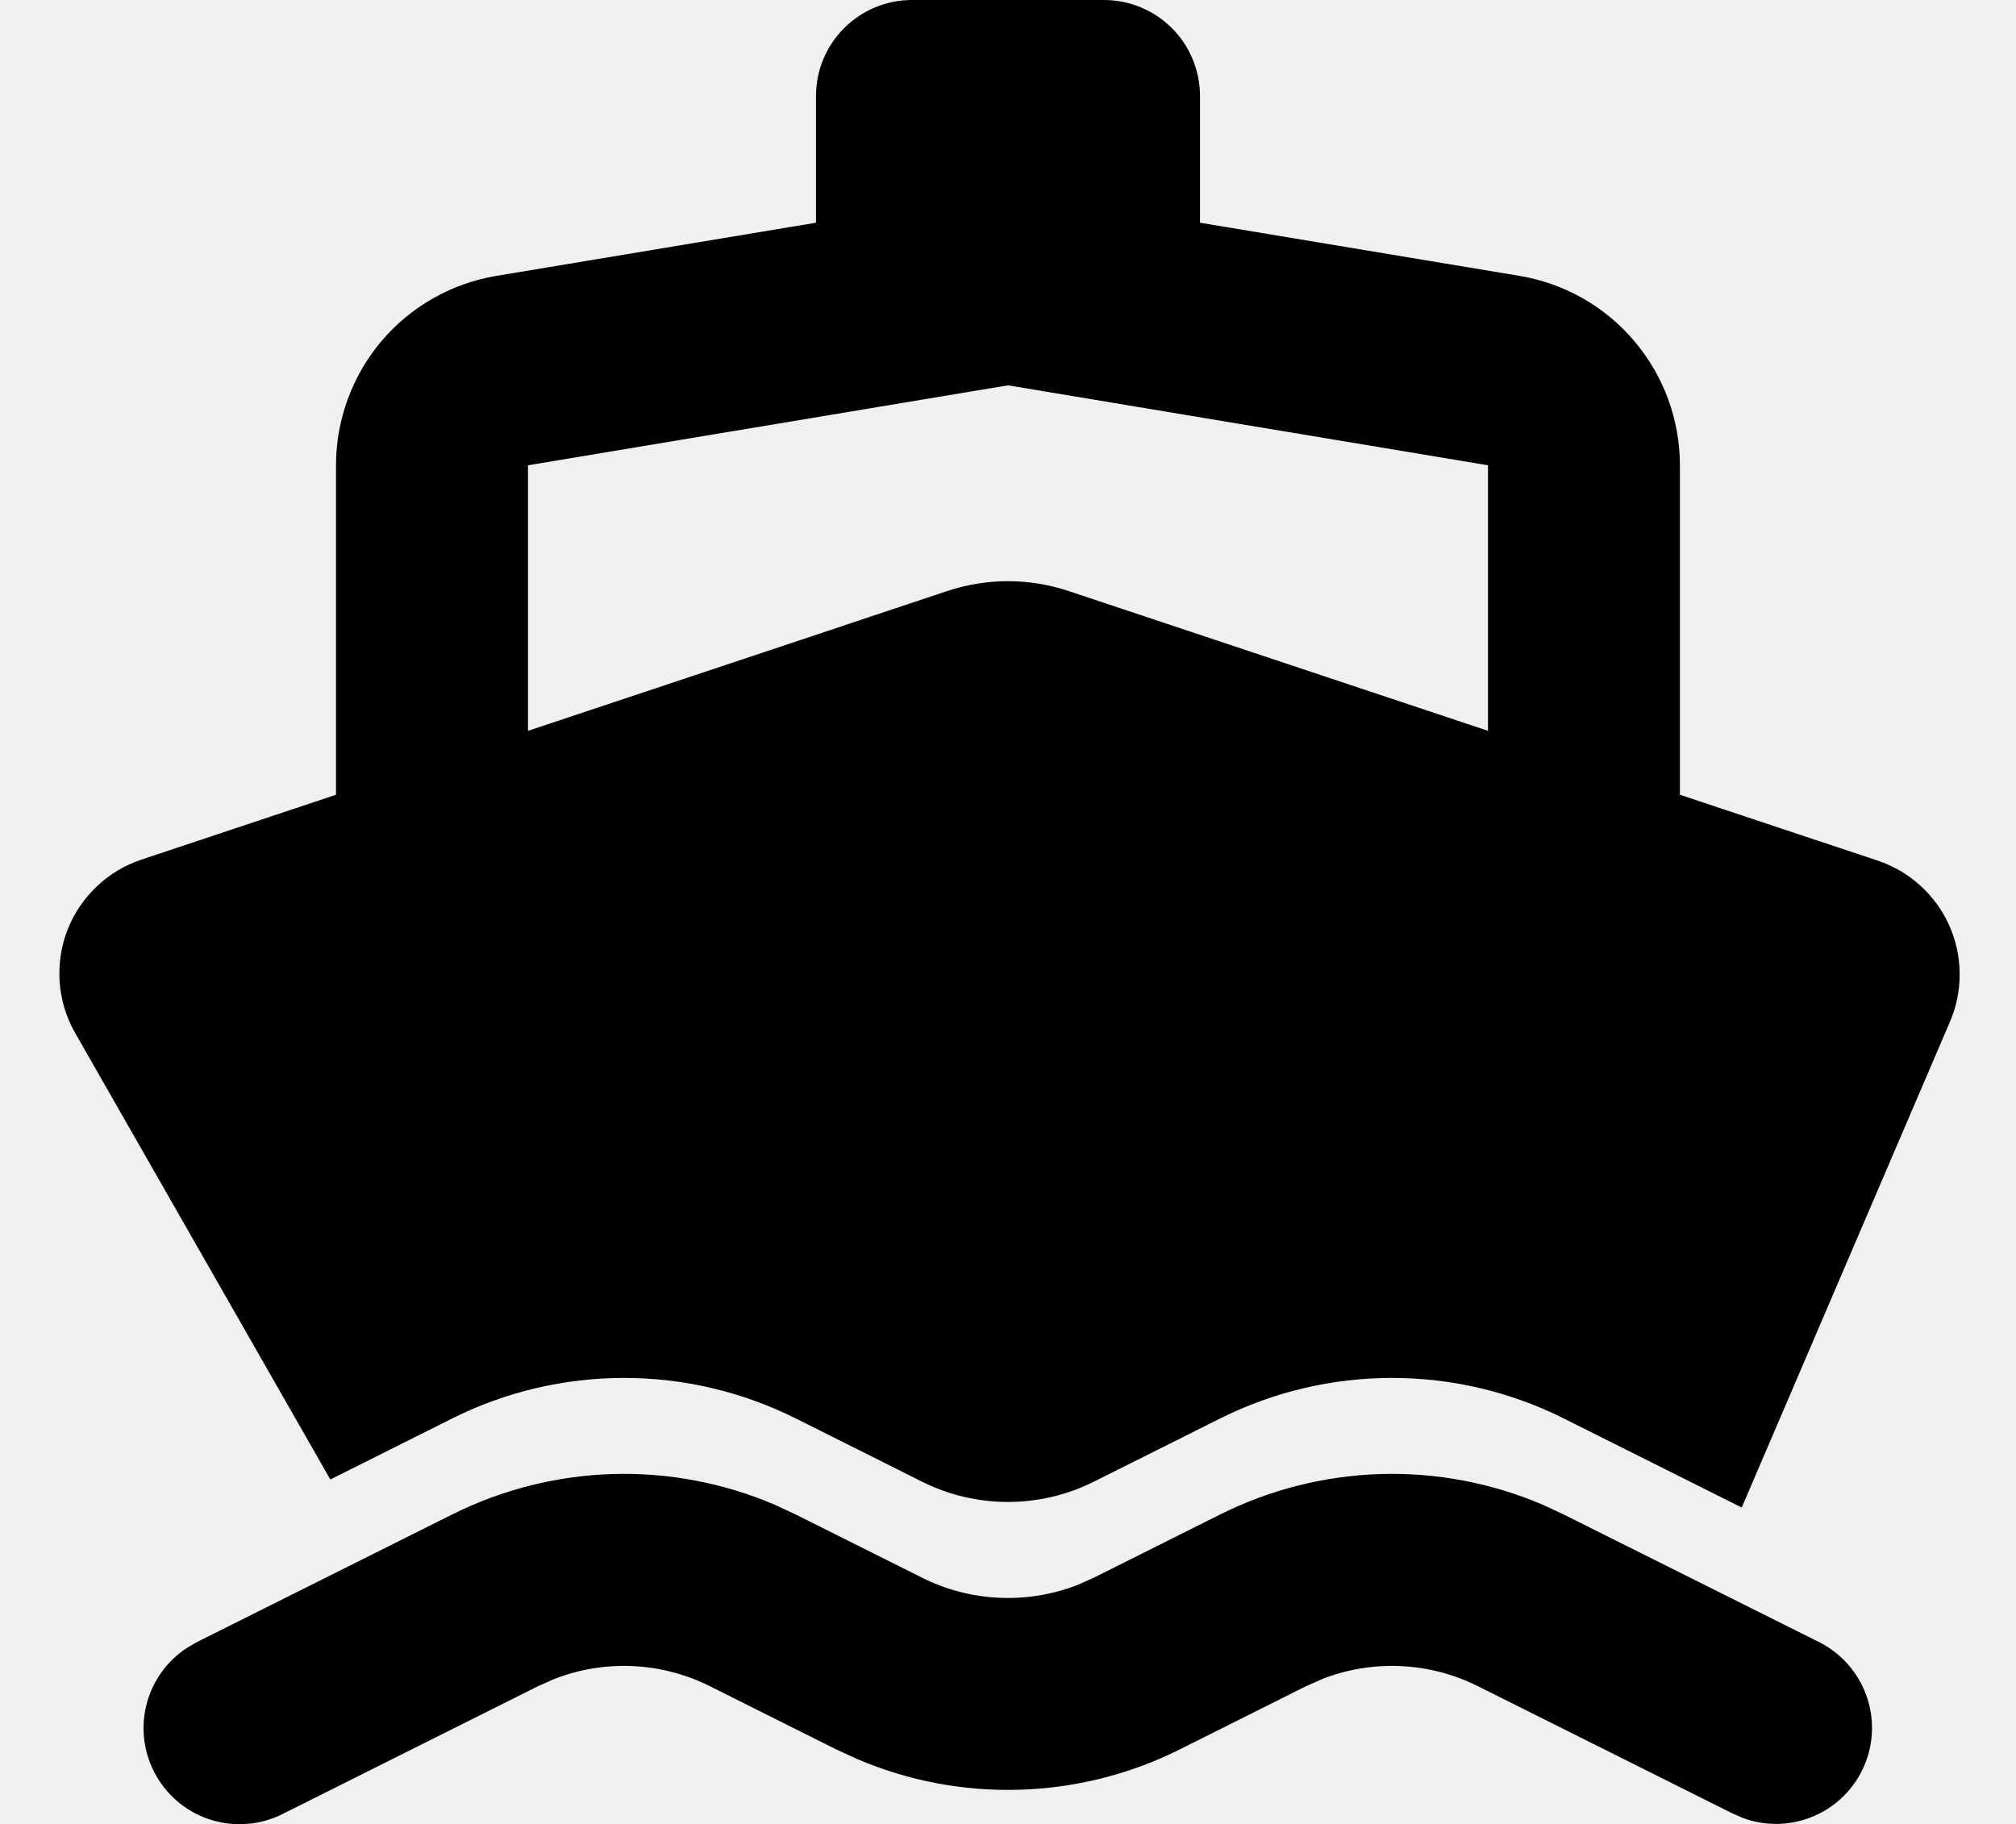
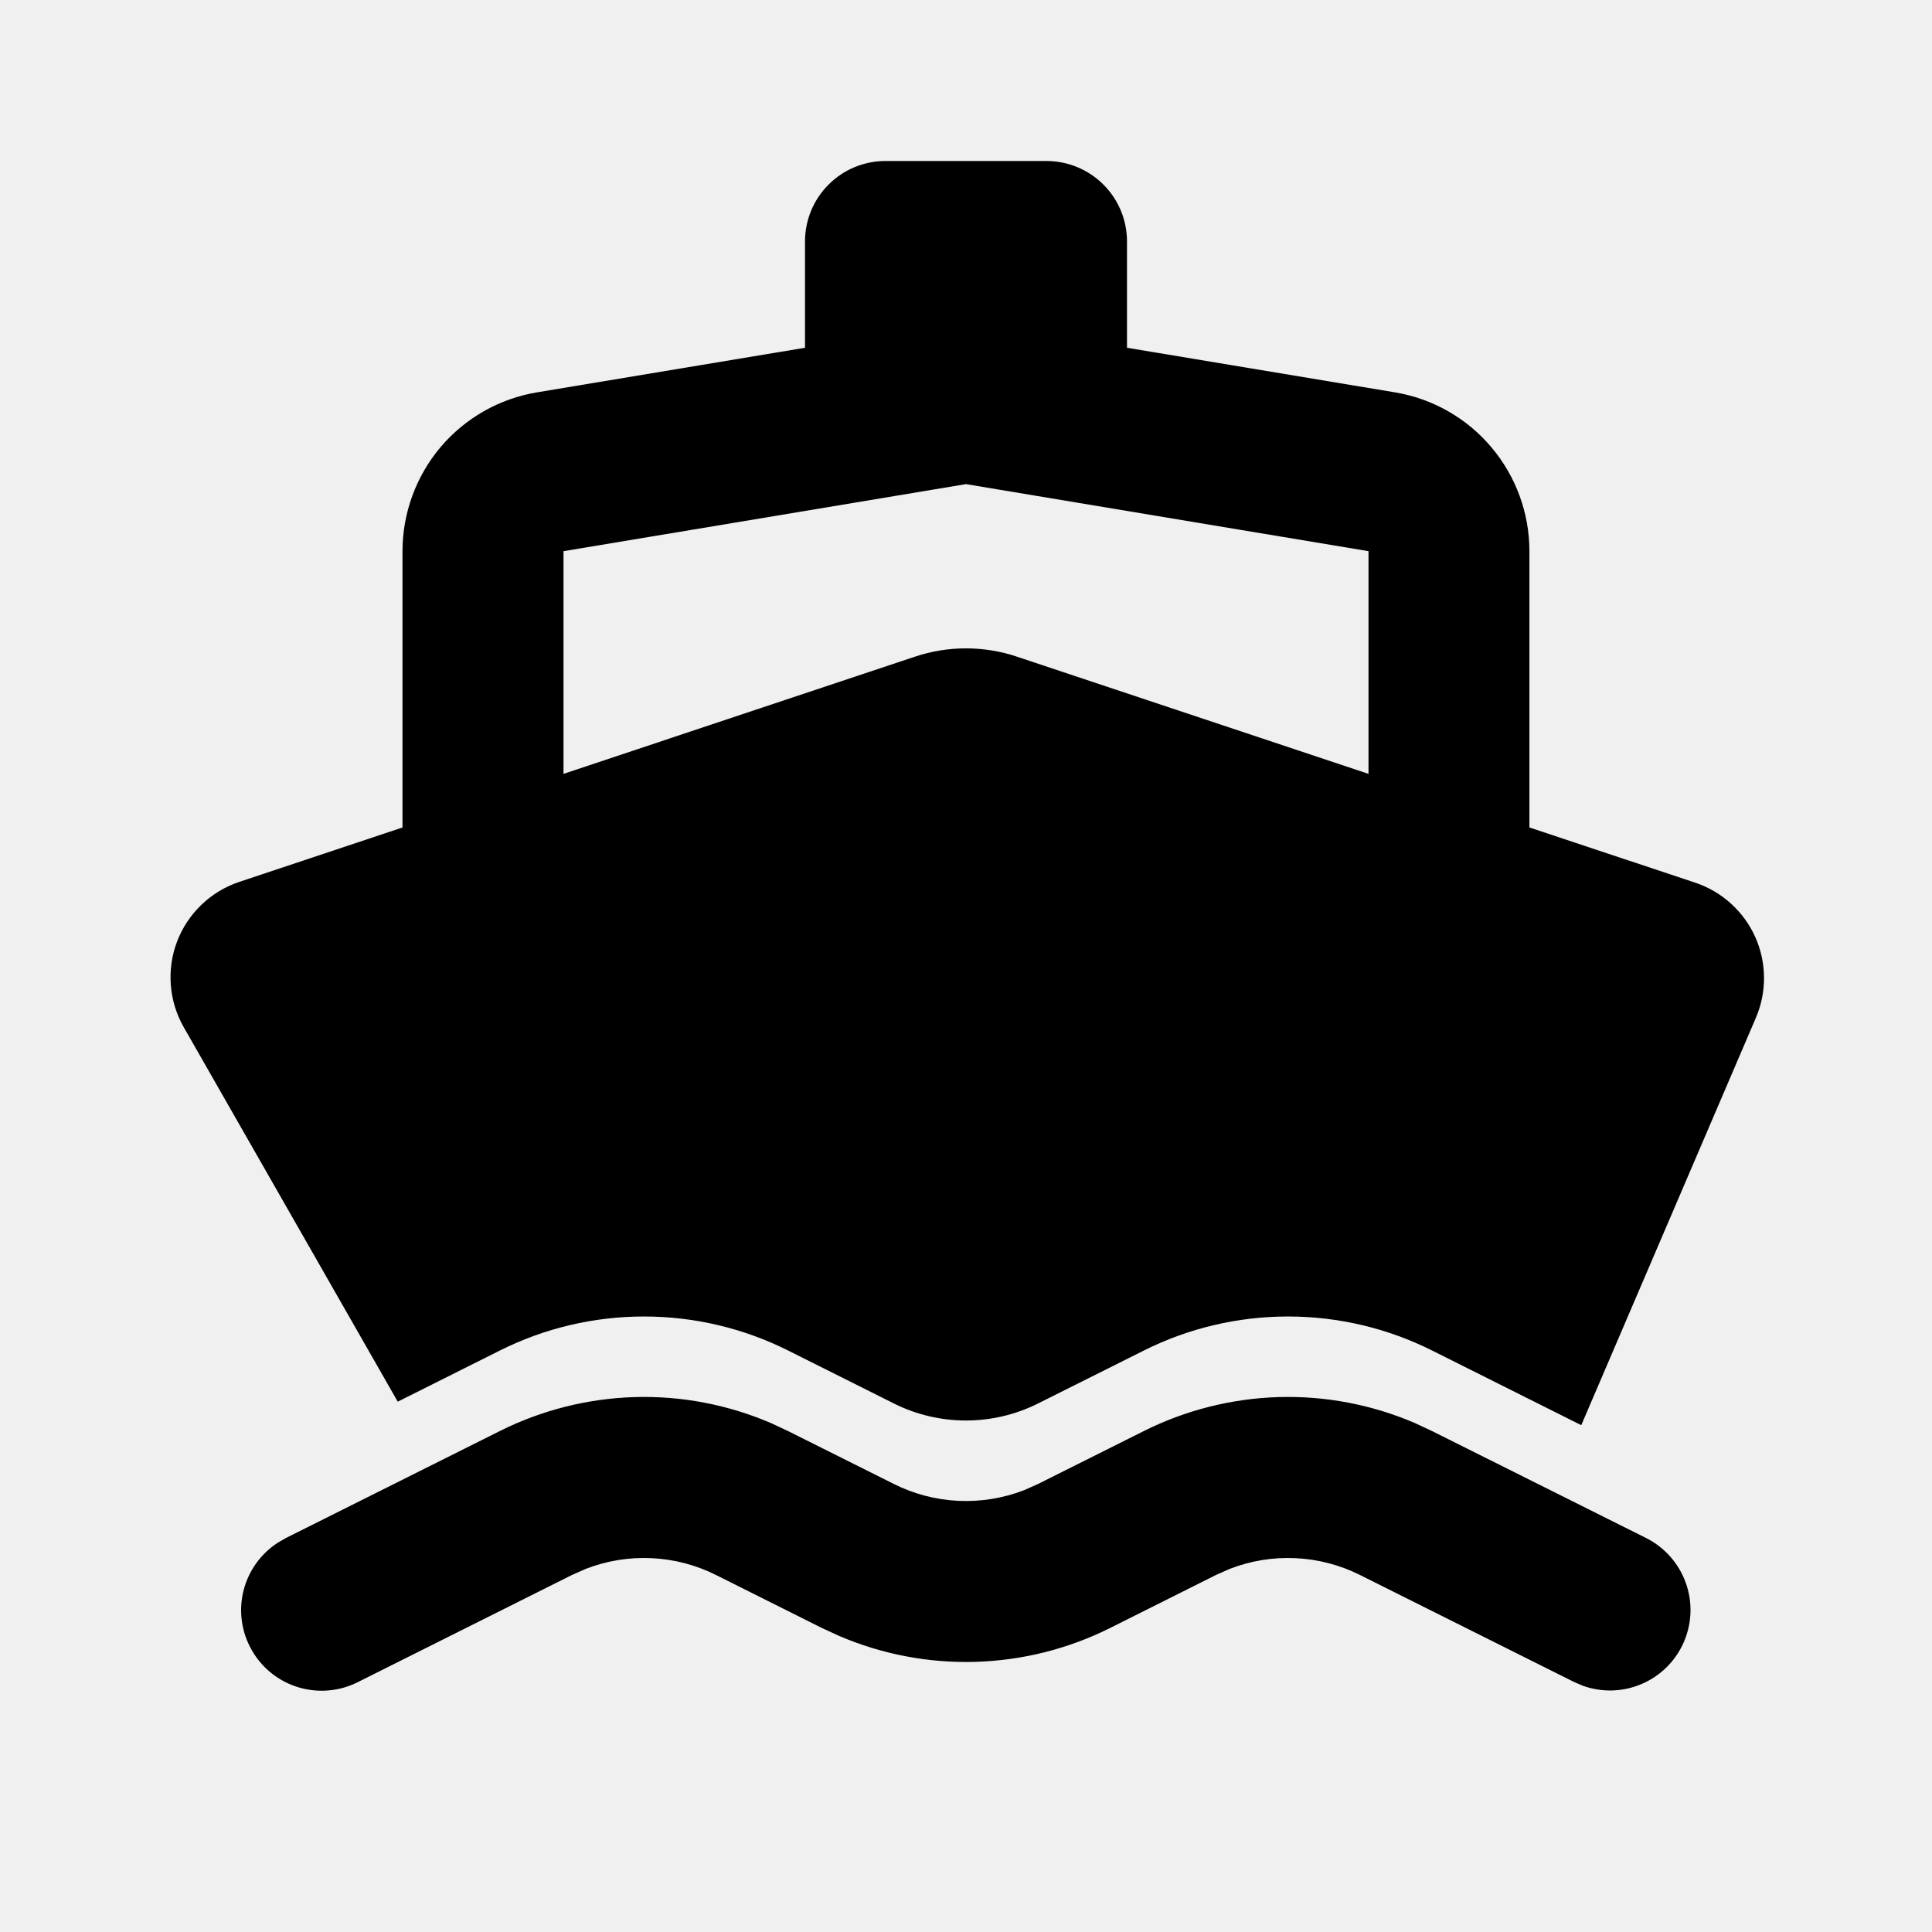
- <svg xmlns="http://www.w3.org/2000/svg" width="21" height="19" viewBox="0 0 21 19" fill="none">
-   <path fill-rule="evenodd" clip-rule="evenodd" d="M12.711 15.776C13.231 15.516 13.801 15.373 14.382 15.355C14.963 15.338 15.541 15.448 16.075 15.677L16.289 15.777L18.947 17.105C19.175 17.219 19.351 17.416 19.439 17.656C19.527 17.895 19.52 18.159 19.419 18.394C19.319 18.628 19.132 18.816 18.898 18.917C18.664 19.019 18.4 19.027 18.16 18.94L18.053 18.894L15.394 17.565C15.145 17.44 14.872 17.369 14.593 17.356C14.315 17.343 14.037 17.388 13.777 17.489L13.605 17.565L12.289 18.224C11.769 18.484 11.198 18.627 10.617 18.644C10.036 18.661 9.458 18.551 8.924 18.322L8.711 18.224L7.394 17.565C7.144 17.44 6.872 17.369 6.593 17.356C6.315 17.343 6.037 17.388 5.777 17.489L5.605 17.565L2.947 18.895C2.719 19.011 2.455 19.034 2.209 18.961C1.964 18.888 1.756 18.723 1.629 18.501C1.501 18.28 1.463 18.017 1.523 17.768C1.583 17.52 1.736 17.303 1.951 17.164L2.053 17.105L4.711 15.776C5.231 15.516 5.801 15.373 6.382 15.355C6.963 15.338 7.541 15.448 8.075 15.677L8.289 15.777L9.605 16.435C9.854 16.56 10.127 16.631 10.406 16.644C10.684 16.657 10.963 16.612 11.223 16.511L11.394 16.435L12.711 15.776ZM11.5 0C11.765 0 12.019 0.105 12.207 0.293C12.395 0.48 12.5 0.735 12.5 1V2.32L15.829 2.874C16.296 2.952 16.72 3.193 17.025 3.554C17.331 3.916 17.499 4.374 17.499 4.847V8.279L19.559 8.965C19.723 9.02 19.874 9.108 20.002 9.224C20.13 9.34 20.233 9.481 20.304 9.639C20.375 9.797 20.412 9.968 20.413 10.141C20.415 10.314 20.38 10.485 20.312 10.644L18.143 15.704L16.289 14.776C15.733 14.498 15.121 14.354 14.5 14.354C13.879 14.354 13.266 14.498 12.711 14.776L11.394 15.435C11.116 15.574 10.81 15.646 10.499 15.646C10.189 15.646 9.883 15.574 9.605 15.435L8.289 14.776C7.733 14.498 7.121 14.354 6.5 14.354C5.879 14.354 5.266 14.498 4.711 14.776L3.441 15.412L0.783 10.761C0.691 10.6 0.636 10.421 0.622 10.237C0.608 10.053 0.634 9.867 0.7 9.695C0.766 9.522 0.87 9.366 1.004 9.238C1.137 9.11 1.297 9.013 1.473 8.955L3.5 8.279V4.847C3.5 4.374 3.668 3.916 3.973 3.554C4.279 3.193 4.703 2.952 5.17 2.874L8.5 2.32V1C8.5 0.735 8.605 0.48 8.793 0.293C8.98 0.105 9.235 0 9.5 0H11.5ZM10.5 4.014L5.5 4.847V7.613L9.867 6.157C10.277 6.02 10.721 6.02 11.132 6.157L15.5 7.613V4.847L10.5 4.014Z" fill="currentColor" />
+ <svg xmlns="http://www.w3.org/2000/svg" width="24" height="24" viewBox="0 0 24 24" fill="none">
+   <g clip-path="url(#clip0_583_91168)">
+     <path fill-rule="evenodd" clip-rule="evenodd" d="M14.211 17.776C14.731 17.516 15.301 17.373 15.882 17.355C16.463 17.338 17.041 17.448 17.575 17.677L17.789 17.777L20.447 19.105C20.675 19.219 20.851 19.416 20.939 19.656C21.027 19.895 21.02 20.159 20.919 20.394C20.819 20.628 20.632 20.816 20.398 20.917C20.164 21.019 19.9 21.027 19.66 20.94L19.553 20.894L16.894 19.565C16.645 19.44 16.372 19.369 16.093 19.356C15.815 19.343 15.537 19.388 15.277 19.489L15.105 19.565L13.789 20.224C13.269 20.484 12.698 20.627 12.117 20.644C11.536 20.661 10.958 20.551 10.424 20.322L10.211 20.224L8.894 19.565C8.645 19.44 8.372 19.369 8.093 19.356C7.815 19.343 7.537 19.388 7.277 19.489L7.105 19.565L4.447 20.895C4.218 21.011 3.955 21.034 3.709 20.961C3.464 20.888 3.256 20.723 3.129 20.501C3.001 20.28 2.963 20.017 3.023 19.768C3.083 19.52 3.236 19.303 3.451 19.164L3.553 19.105L6.211 17.776C6.731 17.516 7.301 17.373 7.882 17.355C8.463 17.338 9.041 17.448 9.575 17.677L9.789 17.777L11.105 18.435C11.354 18.56 11.627 18.631 11.906 18.644C12.184 18.657 12.463 18.612 12.723 18.511L12.894 18.435L14.211 17.776ZM13 2C13.265 2 13.519 2.105 13.707 2.293C13.895 2.48 14 2.735 14 3V4.32L17.329 4.874C17.796 4.952 18.22 5.193 18.525 5.554C18.831 5.916 18.999 6.374 18.999 6.847V10.279L21.059 10.965C21.223 11.02 21.374 11.108 21.502 11.224C21.63 11.34 21.733 11.481 21.804 11.639C21.875 11.797 21.912 11.968 21.913 12.141C21.915 12.314 21.88 12.485 21.812 12.644L19.643 17.704L17.789 16.776C17.233 16.498 16.621 16.354 16 16.354C15.379 16.354 14.766 16.498 14.211 16.776L12.894 17.435C12.616 17.574 12.31 17.646 11.999 17.646C11.689 17.646 11.383 17.574 11.105 17.435L9.789 16.776C9.233 16.498 8.621 16.354 8 16.354C7.379 16.354 6.766 16.498 6.211 16.776L4.941 17.412L2.283 12.761C2.191 12.6 2.136 12.421 2.122 12.237C2.108 12.053 2.134 11.867 2.2 11.695C2.266 11.522 2.37 11.366 2.504 11.238C2.637 11.11 2.797 11.014 2.973 10.955L5 10.279V6.847C5 6.374 5.168 5.916 5.473 5.554C5.779 5.193 6.203 4.952 6.67 4.874L10 4.32V3C10 2.735 10.105 2.48 10.293 2.293C10.48 2.105 10.735 2 11 2H13ZM12 6.014L7 6.847V9.613L11.367 8.157C11.777 8.02 12.221 8.02 12.632 8.157L17 9.613V6.847L12 6.014Z" fill="currentColor" />
+   </g>
+   <defs>
+     <clipPath id="clip0_583_91168">
+       <rect width="24" height="24" fill="white" />
+     </clipPath>
+   </defs>
</svg>
